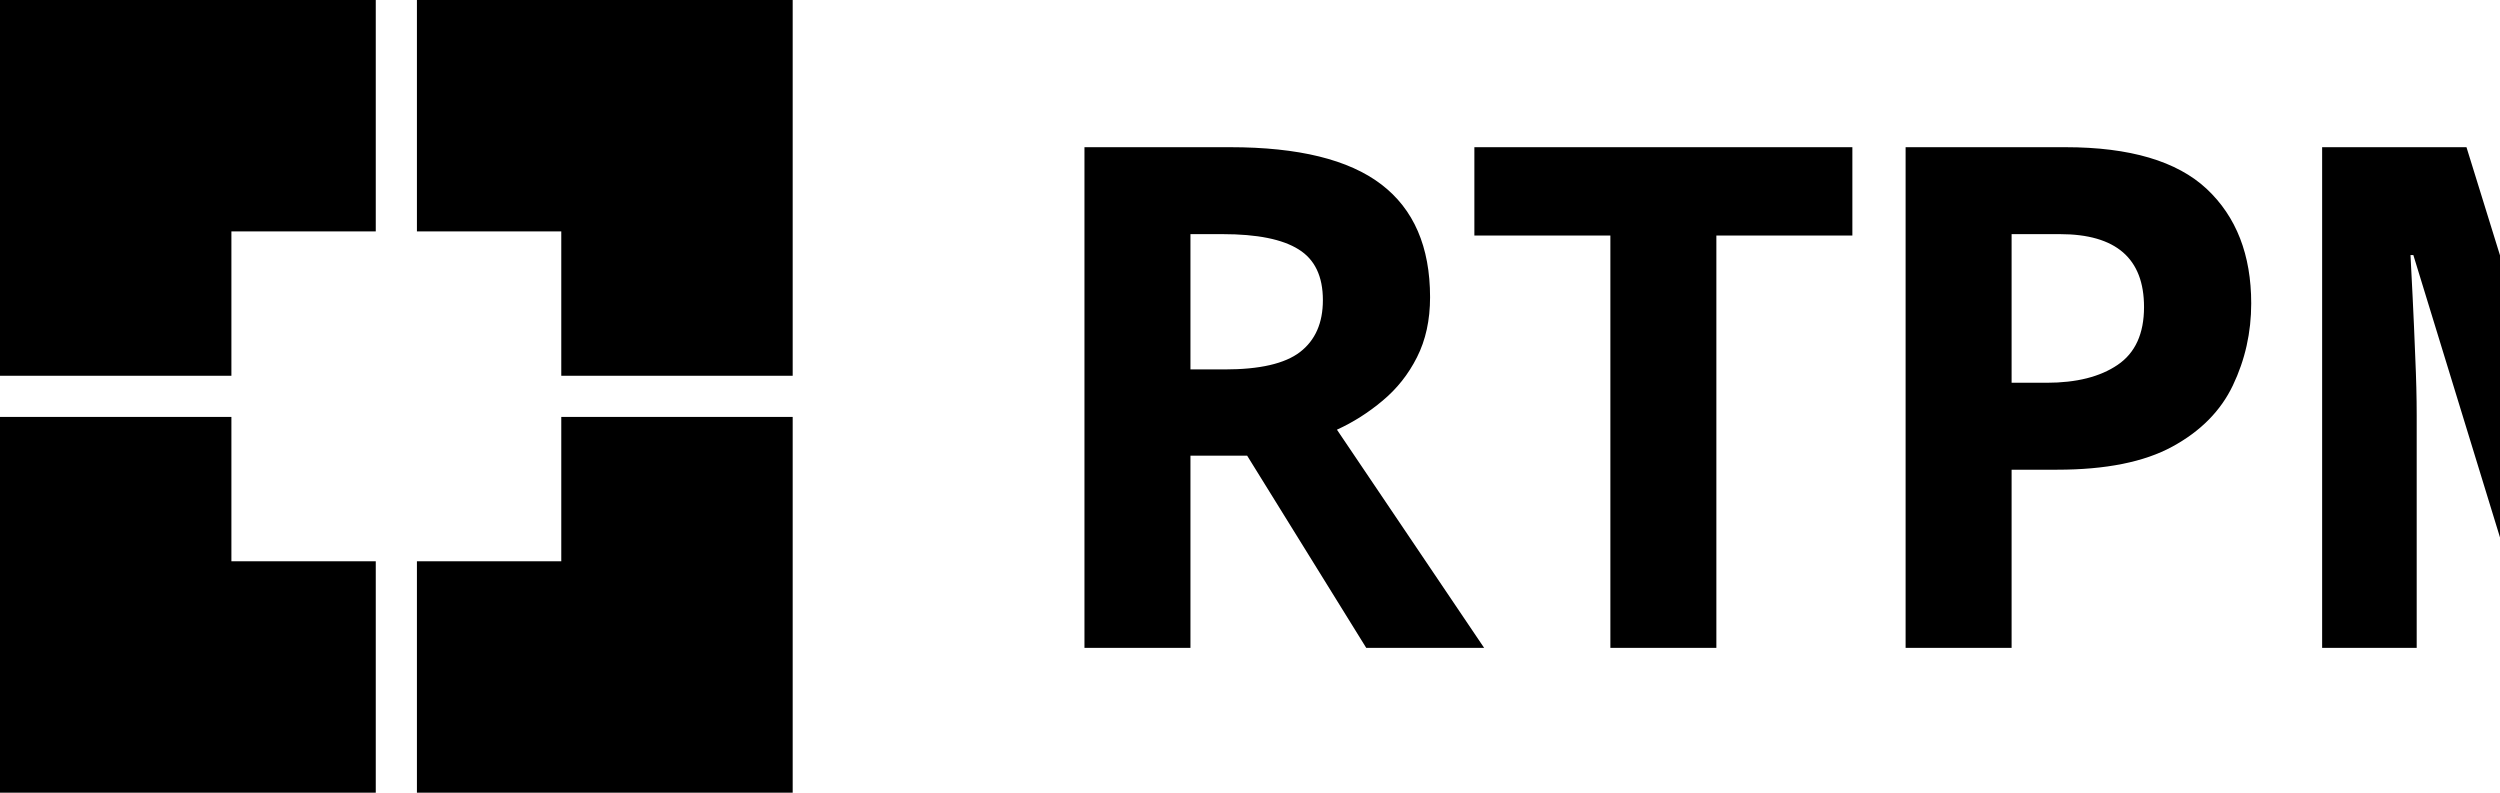
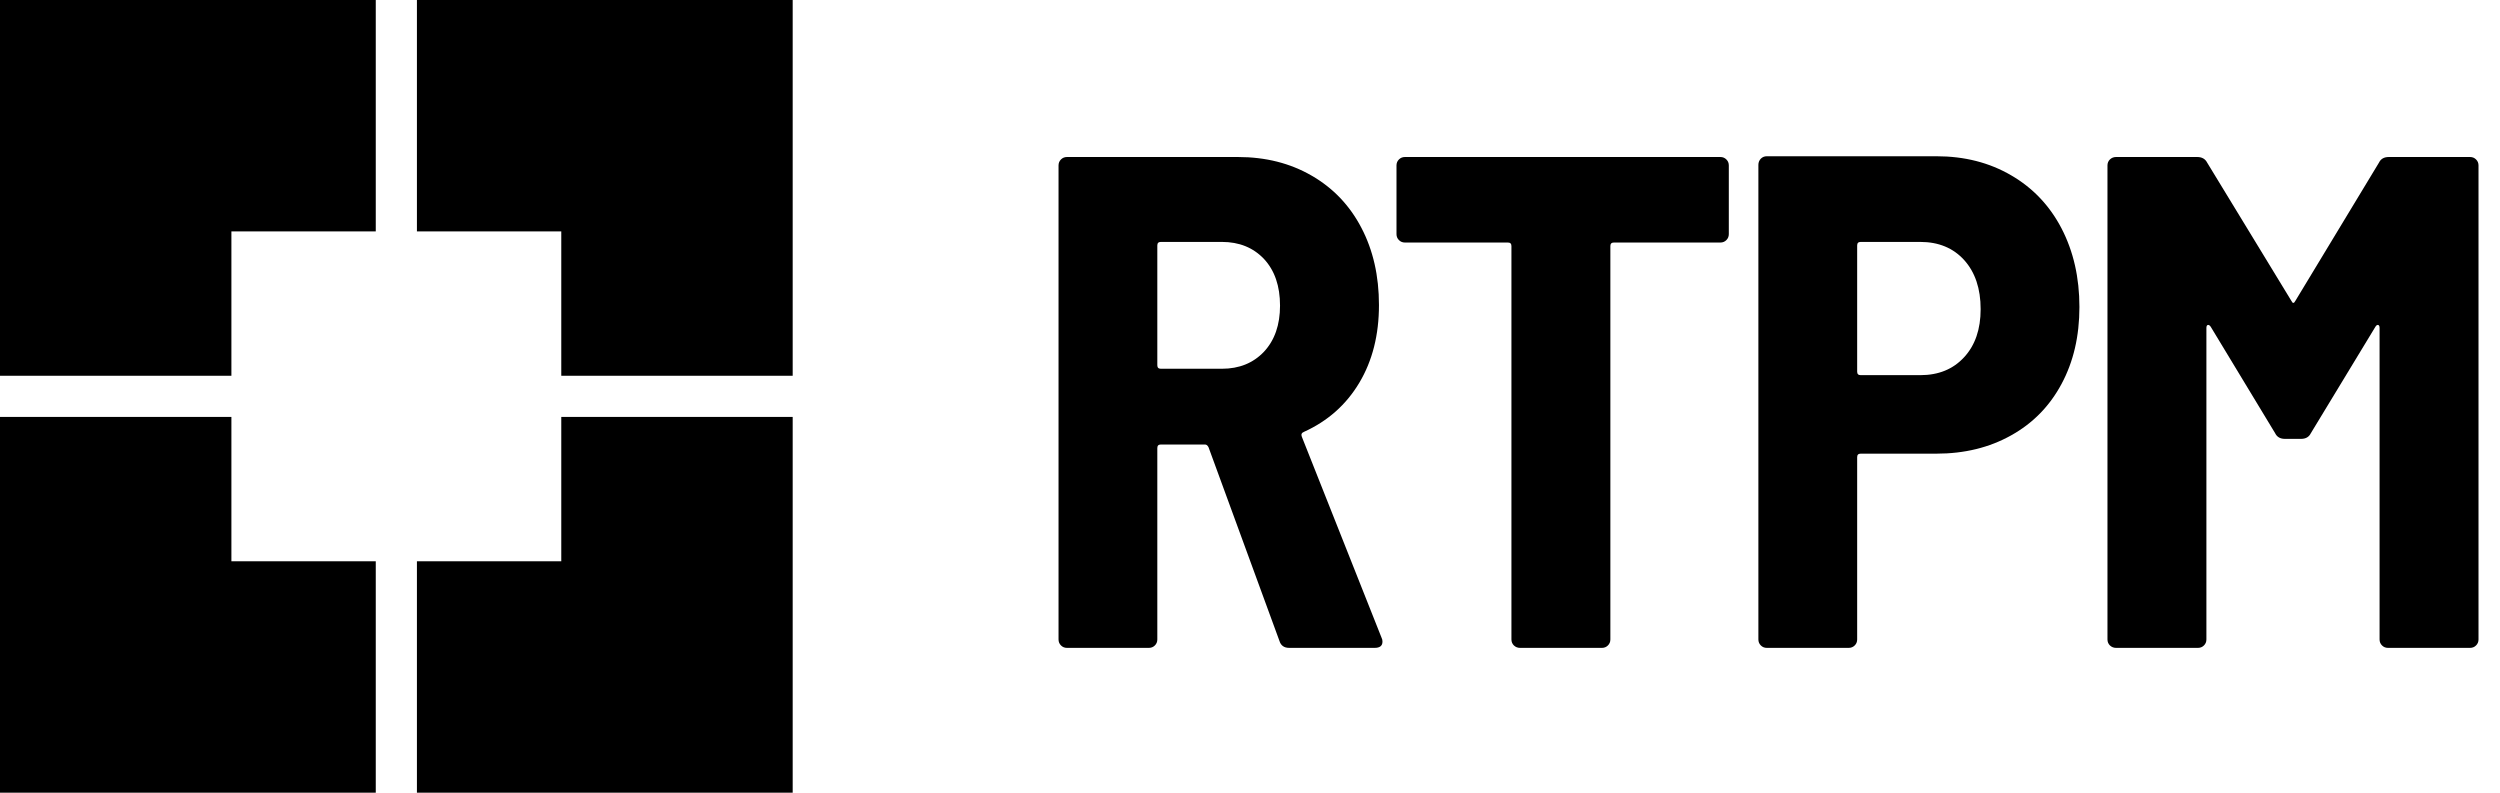
<svg xmlns="http://www.w3.org/2000/svg" viewBox="0 0 164 52" width="164" height="52">
  <g fill="#000000">
    <path d="M0 0H24.65V15.18H15.18V24.65H0Z" />
    <path d="M52 0V24.65H36.82V15.18H27.35V0Z" />
    <path d="M0 52V27.35H15.18V36.82H24.65V52Z" />
    <path d="M52 52H27.35V36.82H36.82V27.35H52Z" />
  </g>
-   <text x="67" y="42.5" font-family="Barlow Semi Condensed" font-weight="700" font-size="46" letter-spacing="-1.564" fill="#000000">RTPM</text>
+   <g fill="#000000">
+     <path d="M84.57 42.50Q84.07 42.50 83.93 42.04L79.28 29.34Q79.19 29.16 79.05 29.16L76.15 29.16Q75.92 29.16 75.92 29.39L75.92 41.95Q75.92 42.18 75.76 42.34Q75.60 42.50 75.37 42.50L69.99 42.50Q69.76 42.50 69.60 42.34Q69.44 42.18 69.44 41.95L69.44 10.85Q69.44 10.62 69.60 10.46Q69.76 10.30 69.99 10.30L81.21 10.30Q83.93 10.30 86.04 11.52Q88.16 12.74 89.31 14.95Q90.46 17.15 90.46 20.01Q90.46 22.95 89.17 25.11Q87.88 27.27 85.54 28.33Q85.31 28.42 85.40 28.65L90.64 41.86Q90.69 41.95 90.69 42.09Q90.69 42.50 90.18 42.50L84.57 42.50M76.15 15.87Q75.92 15.87 75.92 16.10L75.92 23.96Q75.92 24.19 76.15 24.19L80.16 24.19Q81.86 24.19 82.92 23.07Q83.97 21.94 83.97 20.05Q83.97 18.12 82.92 16.99Q81.86 15.87 80.16 15.87" />
+     <path d="M112.86 10.30Q113.09 10.30 113.25 10.46Q113.41 10.62 113.41 10.85L113.41 15.36Q113.41 15.59 113.25 15.75Q113.09 15.91 112.86 15.91L105.87 15.91Q105.64 15.91 105.64 16.14L105.64 41.95Q105.64 42.18 105.48 42.34Q105.32 42.50 105.09 42.50L99.71 42.50Q99.48 42.50 99.31 42.34Q99.15 42.18 99.15 41.95L99.15 16.14Q99.15 15.91 98.92 15.91L92.16 15.91Q91.93 15.91 91.77 15.75Q91.61 15.59 91.61 15.36L91.61 10.85Q91.61 10.62 91.77 10.46Q91.93 10.30 92.16 10.30" />
+     <path d="M127.03 10.25Q129.79 10.25 131.93 11.50Q134.07 12.74 135.24 14.99Q136.41 17.25 136.41 20.14Q136.41 23 135.24 25.18Q134.07 27.37 131.93 28.56Q129.79 29.76 127.03 29.76L122.06 29.76Q121.83 29.76 121.83 29.99L121.83 41.95Q121.83 42.18 121.67 42.34Q121.51 42.50 121.28 42.50L115.90 42.50Q115.67 42.50 115.51 42.34Q115.35 42.18 115.35 41.95L115.35 10.81Q115.35 10.58 115.51 10.41Q115.67 10.25 115.90 10.25L127.03 10.25M125.97 24.61Q127.77 24.61 128.85 23.43Q129.93 22.26 129.93 20.28Q129.93 18.26 128.85 17.06Q127.77 15.87 125.97 15.87L122.06 15.87Q121.83 15.87 121.83 16.10L121.83 24.38Q121.83 24.61 122.06 24.61" />
+     <path d="M156.06 10.67Q156.24 10.30 156.70 10.30L162.04 10.30Q162.27 10.30 162.43 10.46Q162.59 10.62 162.59 10.85L162.59 41.95Q162.59 42.18 162.43 42.34Q162.27 42.50 162.04 42.50L156.65 42.50Q156.42 42.50 156.26 42.34Q156.10 42.18 156.10 41.95L156.10 21.52Q156.10 21.34 156.01 21.32Q155.92 21.29 155.83 21.43L151.59 28.42Q151.41 28.79 150.95 28.79L149.89 28.79Q149.43 28.79 149.25 28.42L145.02 21.43Q144.92 21.29 144.83 21.32Q144.74 21.34 144.74 21.52L144.74 41.95Q144.74 42.18 144.58 42.34Q144.42 42.50 144.19 42.50L138.81 42.50Q138.58 42.50 138.41 42.34Q138.25 42.18 138.25 41.95L138.25 10.85Q138.25 10.62 138.41 10.46Q138.58 10.30 138.81 10.30L144.14 10.30Q144.60 10.30 144.79 10.67L150.31 19.73Q150.44 20.01 150.58 19.73" />
+   </g>
</svg>
